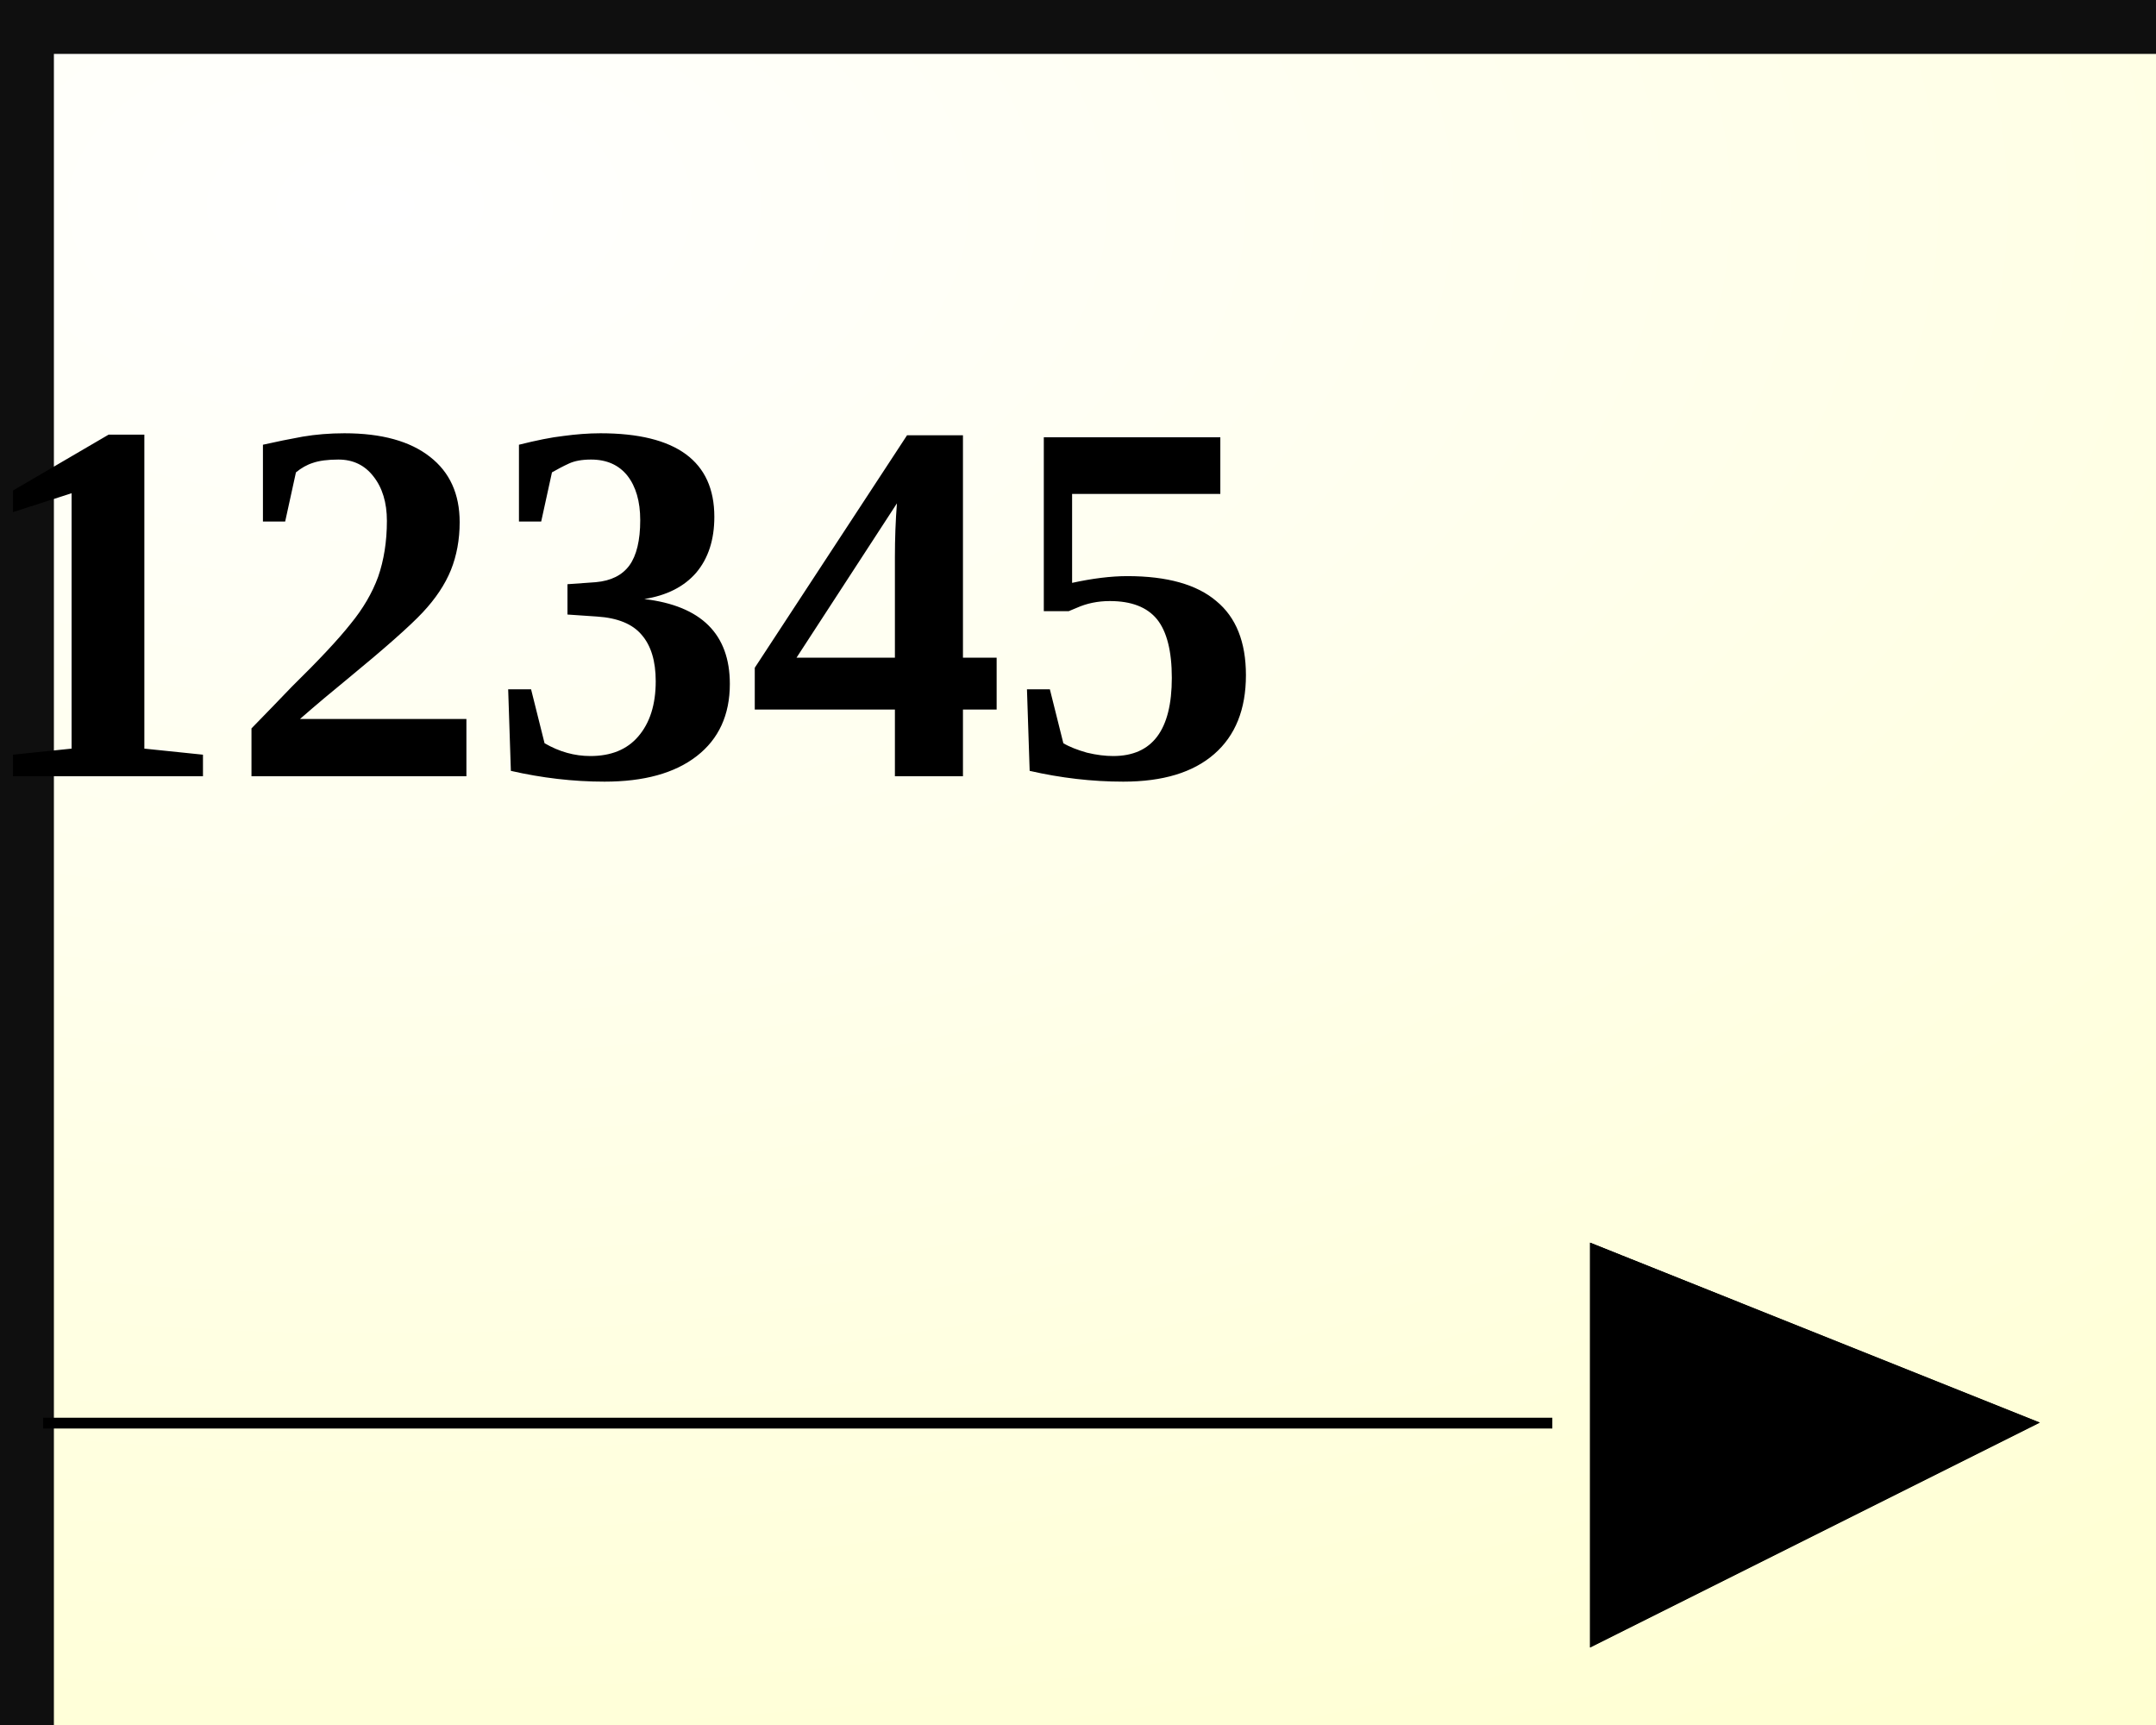
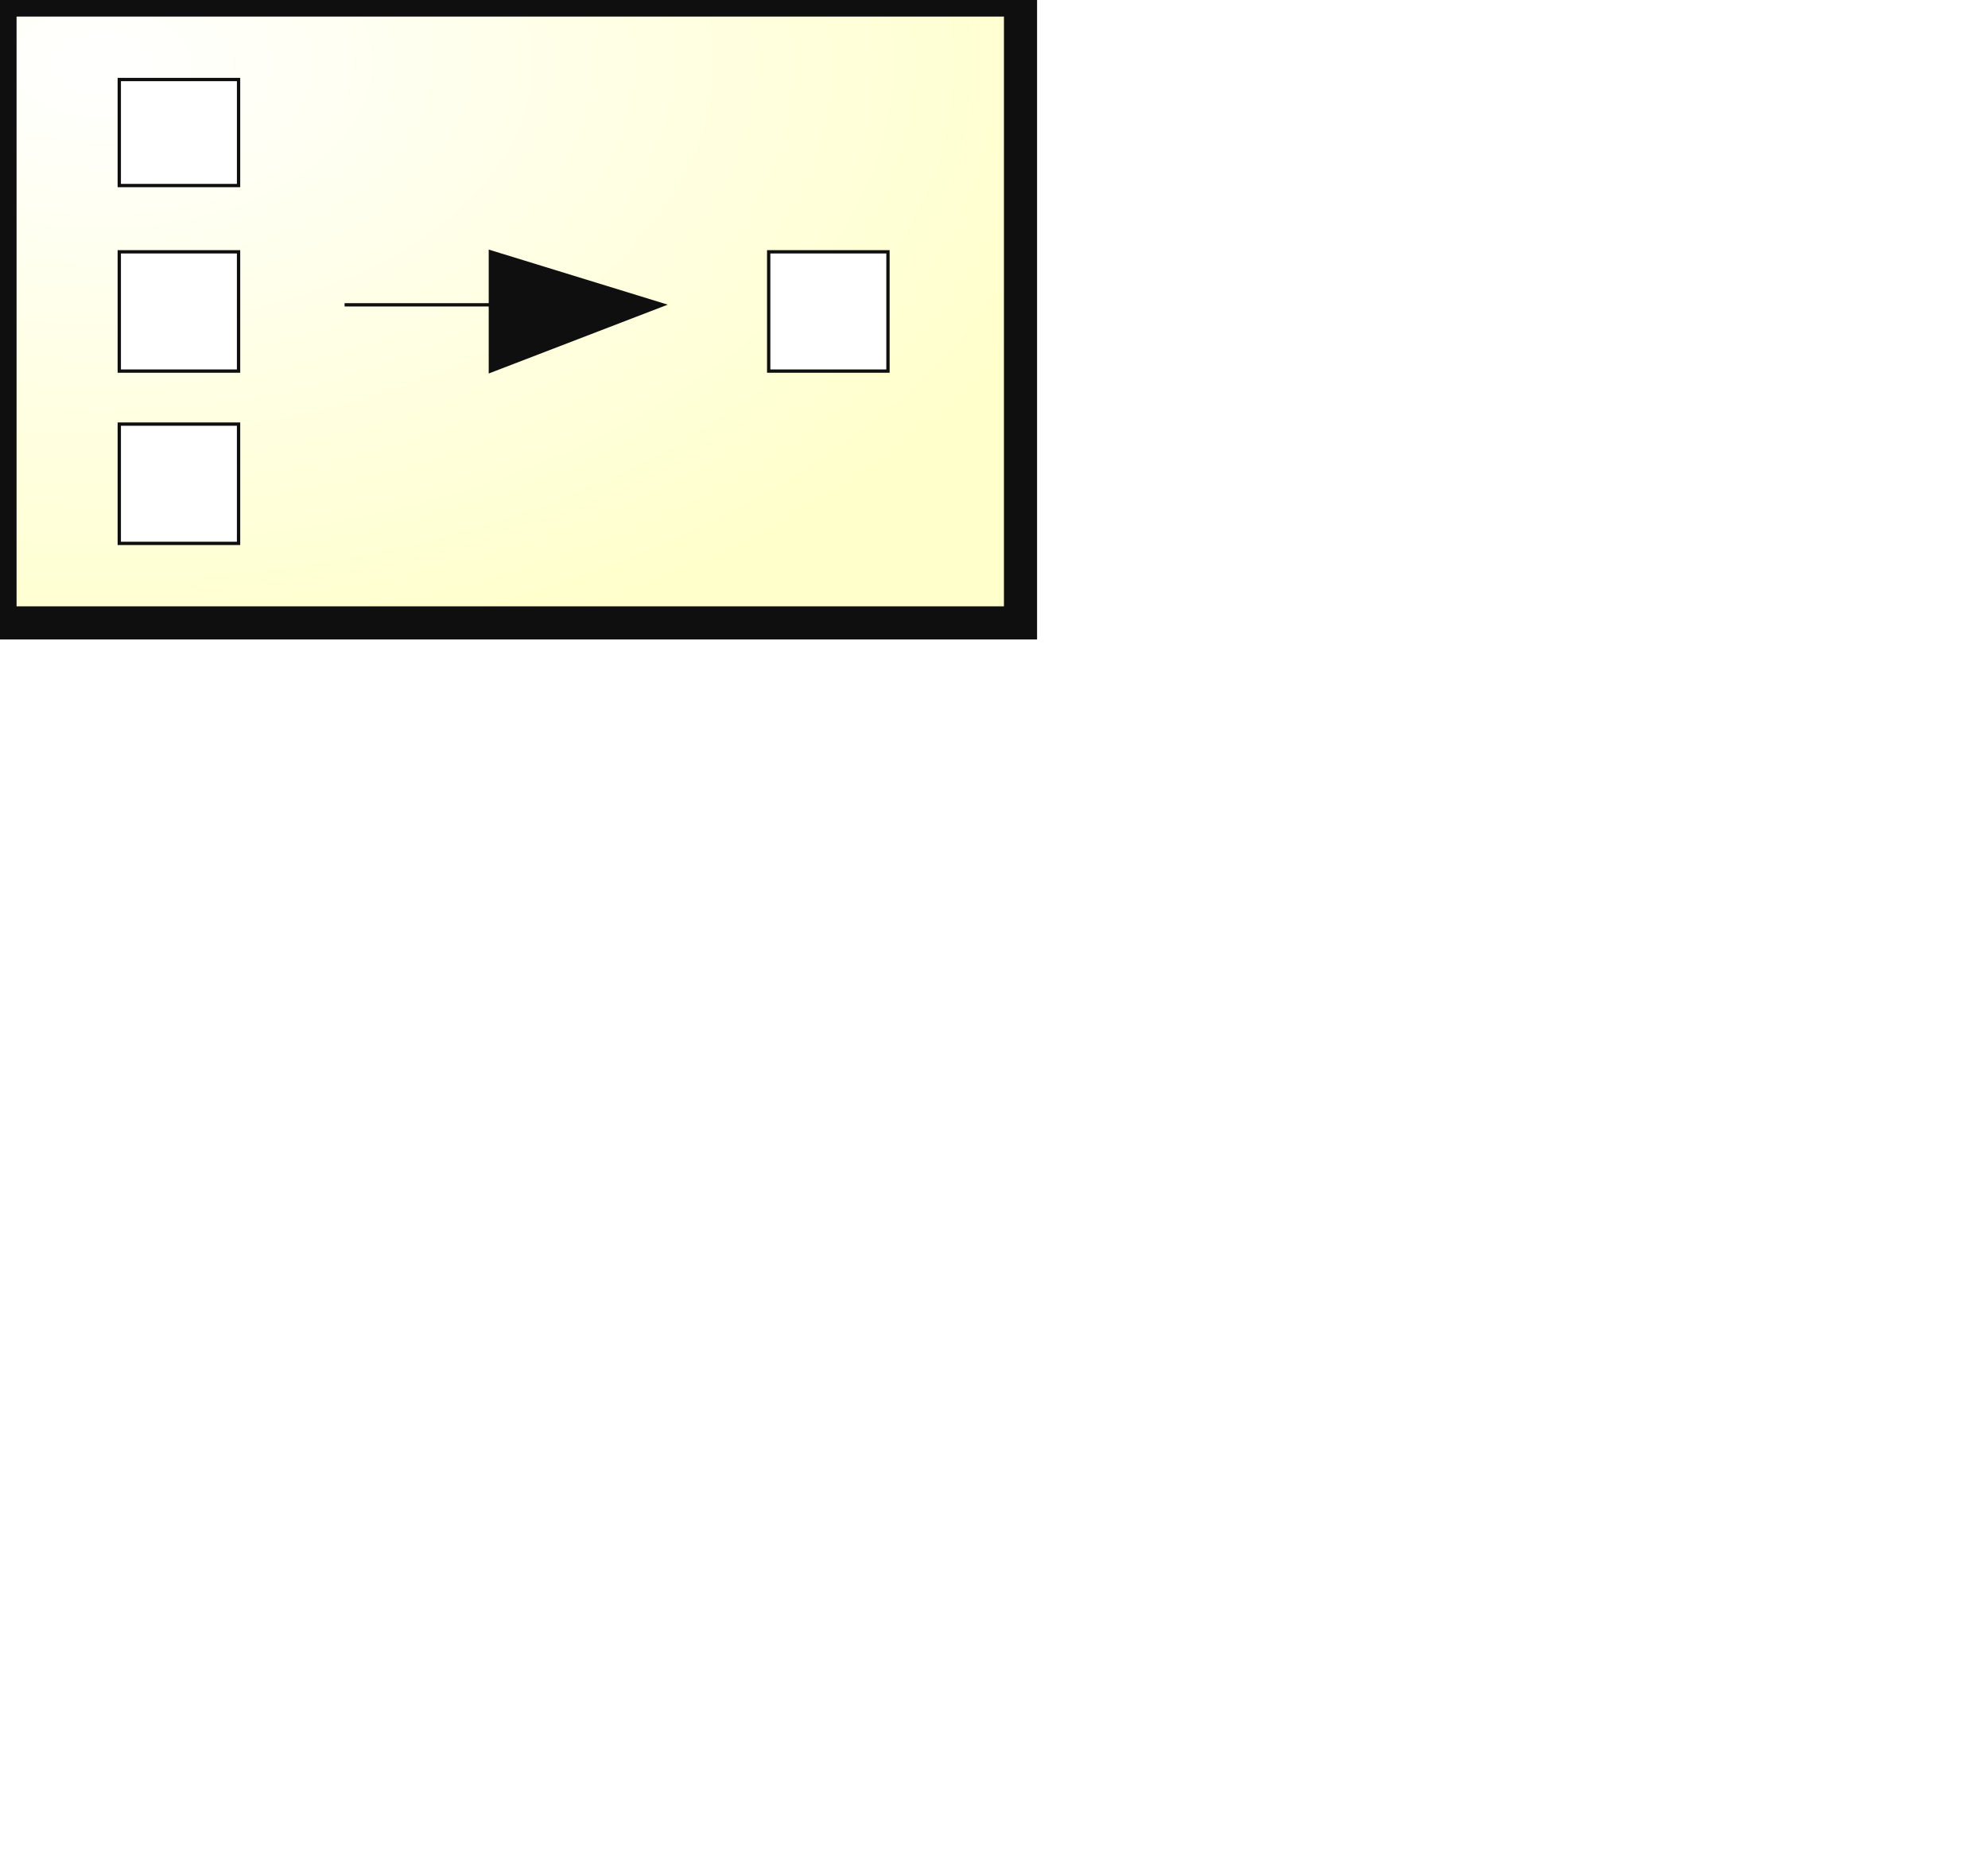
- <svg xmlns="http://www.w3.org/2000/svg" width="50" height="40" version="1.0">
+ <svg xmlns="http://www.w3.org/2000/svg" width="150" height="140" version="1.0">
  <g pointer-events="fill" transform="xcale(0.7,0.7)" stroke-width="0.25" class="SlideGroup">
    <defs>
      <radialGradient id="background" cx="10%" cy="10%" r="100%" fx="10%" fy="10%">
        <stop offset="0%" stop-color="#ffffff" stop-opacity="1" />
        <stop id="fill_el" offset="100%" stop-color="#ffffcc" stop-opacity="1" />
      </radialGradient>
    </defs>
-     <g id="border">
-       <path d="M 0,47 L 84,47 84,0 0,0 0,47 Z" fill="none" stroke="none" />
-       <path id="bg_frame" d="M 0,47 L 84,47 84,0 0,0 0,47 Z" fill="url(#background) #ffffcc" stroke="rgb(15,15,15)" stroke-width="2.5" />
-     </g>
-     <g transform="xcale(0.7,0.7) translate(8,8)">
-       <text id="endpoint_type" xml:space="preserve" text-anchor="middle" font-weight="bold" xont-family="serif" font-size="12" y="18" x="3" stroke-width="0" stroke="#000000" fill="black">
- FTP12345
+     <g transform="translate(8,8)">
+       <text id="type" xml:space="preserve" text-anchor="middle" font-weight="bold" xont-family="serif" font-size="12" y="18" x="3" stroke-width="0" stroke="#000000" fill="black">
+ Aggregat
</text>
    </g>
-     <g id="arrow">
-       <path d="M 1,33 L 36,33" fill="none" stroke="black" />
-       <path d="M 37,38 L 37,29 47,33 37,38 Z" fill="black" stroke="none" />
-       <path d="M 37,38 L 37,29 47,33 37,38 Z" fill="none" stroke="black" />
-       <path d="M 47,33 L 37,38 37,29 47,33 Z" fill="none" stroke="black" />
+     <g id="id3">
+       <path d="M 77,47 L 0,47 0,0 77,0 77,47 Z" fill="none" stroke="none" />
+       <path d="M 77,47 L 0,47 0,0 77,0 77,47 Z" id="bg_frame" fill="url(#background) #ffffcc" stroke="rgb(15,15,15)" stroke-width="2.5" />
    </g>
-     <g id="whiterect">
-       <path d="M 52,42 L 79,42 79,24 52,24 52,42 Z" fill="rgb(255,255,255)" stroke="black" />
-       <path d="M 52,42 L 79,42 79,24 52,24 52,42 Z" fill="none" stroke="black" />
+     <g id="id4">
+       <path d="M 67,28 L 58,28 58,19 67,19 67,28 Z" fill="rgb(255,255,255)" stroke="none" />
+       <path d="M 67,28 L 58,28 58,19 67,19 67,28 Z" fill="none" stroke="rgb(15,15,15)" />
+     </g>
+     <g id="id5">
+       <path d="M 50,23 L 37,28 37,19 50,23 Z" fill="rgb(15,15,15)" stroke="none" />
+       <path d="M 50,23 L 37,28 37,19 50,23 Z" fill="none" stroke="rgb(15,15,15)" />
+     </g>
+     <g id="id6">
+       <path d="M 26,23 L 50,23" fill="none" stroke="rgb(15,15,15)" />
+     </g>
+     <g id="id7">
+       <path d="M 18,28 L 9,28 9,19 18,19 18,28 Z" fill="rgb(255,255,255)" stroke="none" />
+       <path d="M 18,28 L 9,28 9,19 18,19 18,28 Z" fill="none" stroke="rgb(15,15,15)" />
+     </g>
+     <g id="id8">
+       <path d="M 18,14 L 9,14 9,6 18,6 18,14 Z" fill="rgb(255,255,255)" stroke="none" />
+       <path d="M 18,14 L 9,14 9,6 18,6 18,14 Z" fill="none" stroke="rgb(15,15,15)" />
+     </g>
+     <g id="id9">
+       <path d="M 18,41 L 9,41 9,32 18,32 18,41 Z" fill="rgb(255,255,255)" stroke="none" />
+       <path d="M 18,41 L 9,41 9,32 18,32 18,41 Z" fill="none" stroke="rgb(15,15,15)" />
    </g>
  </g>
</svg>
